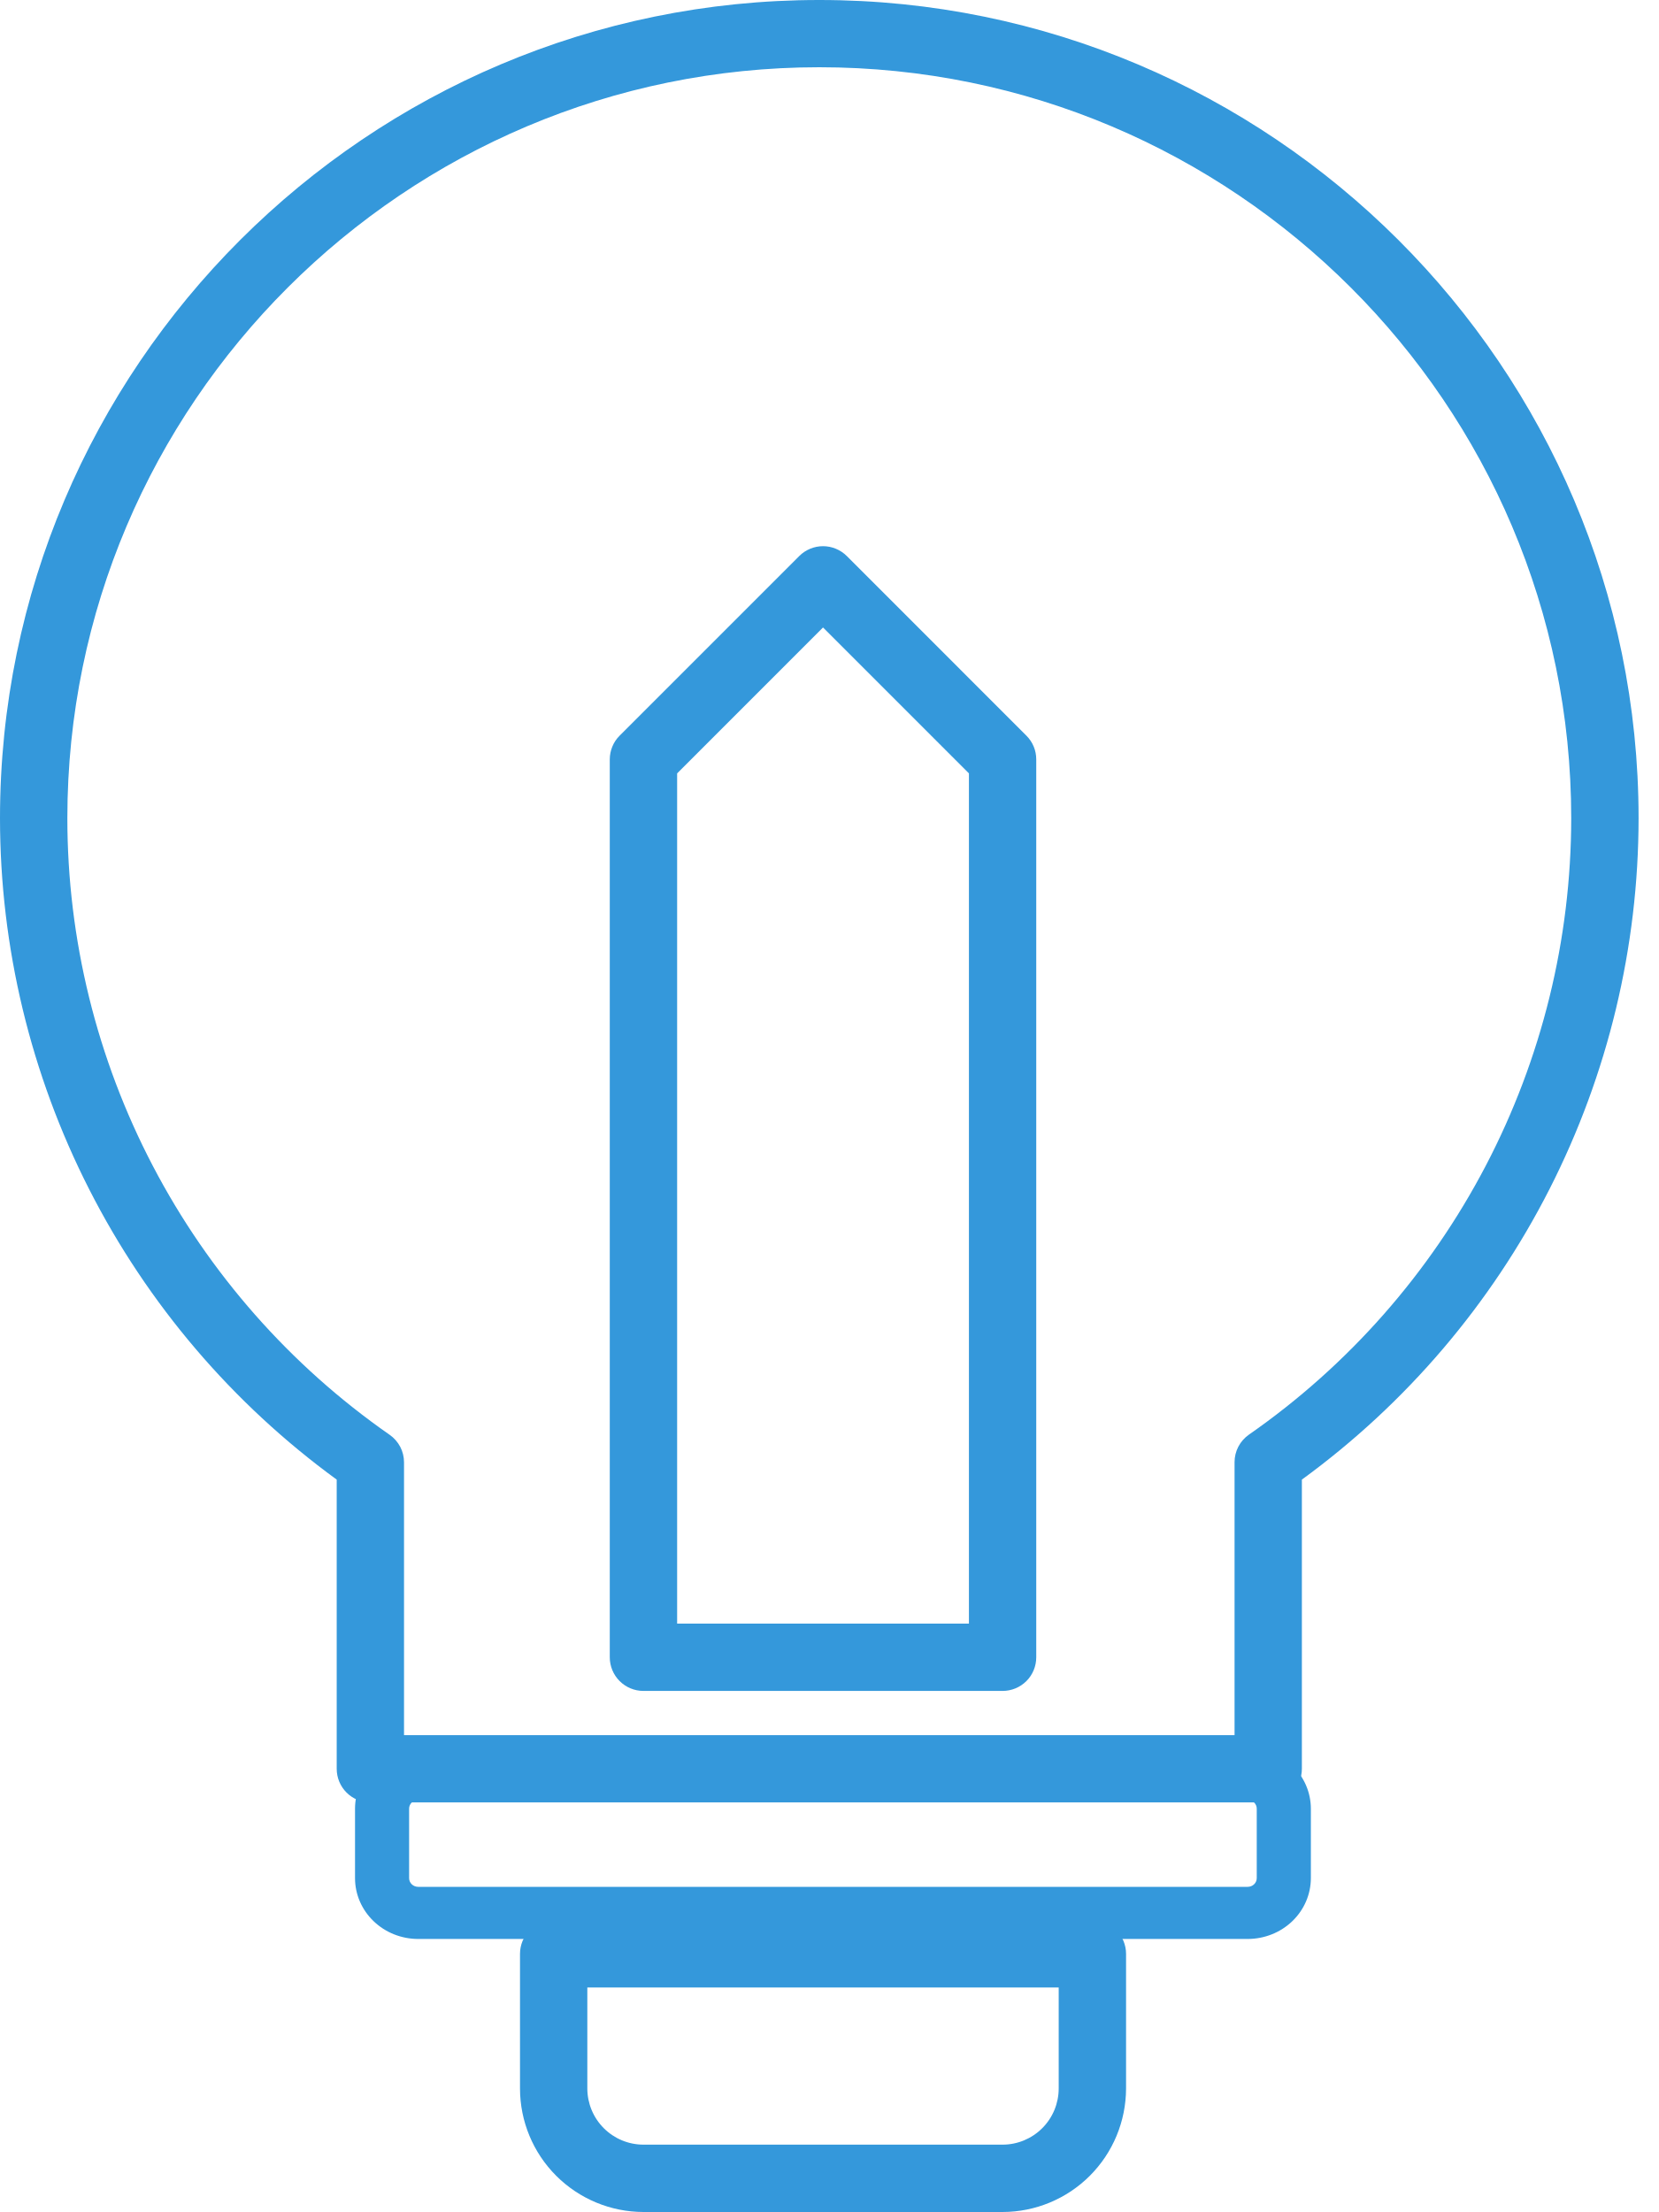
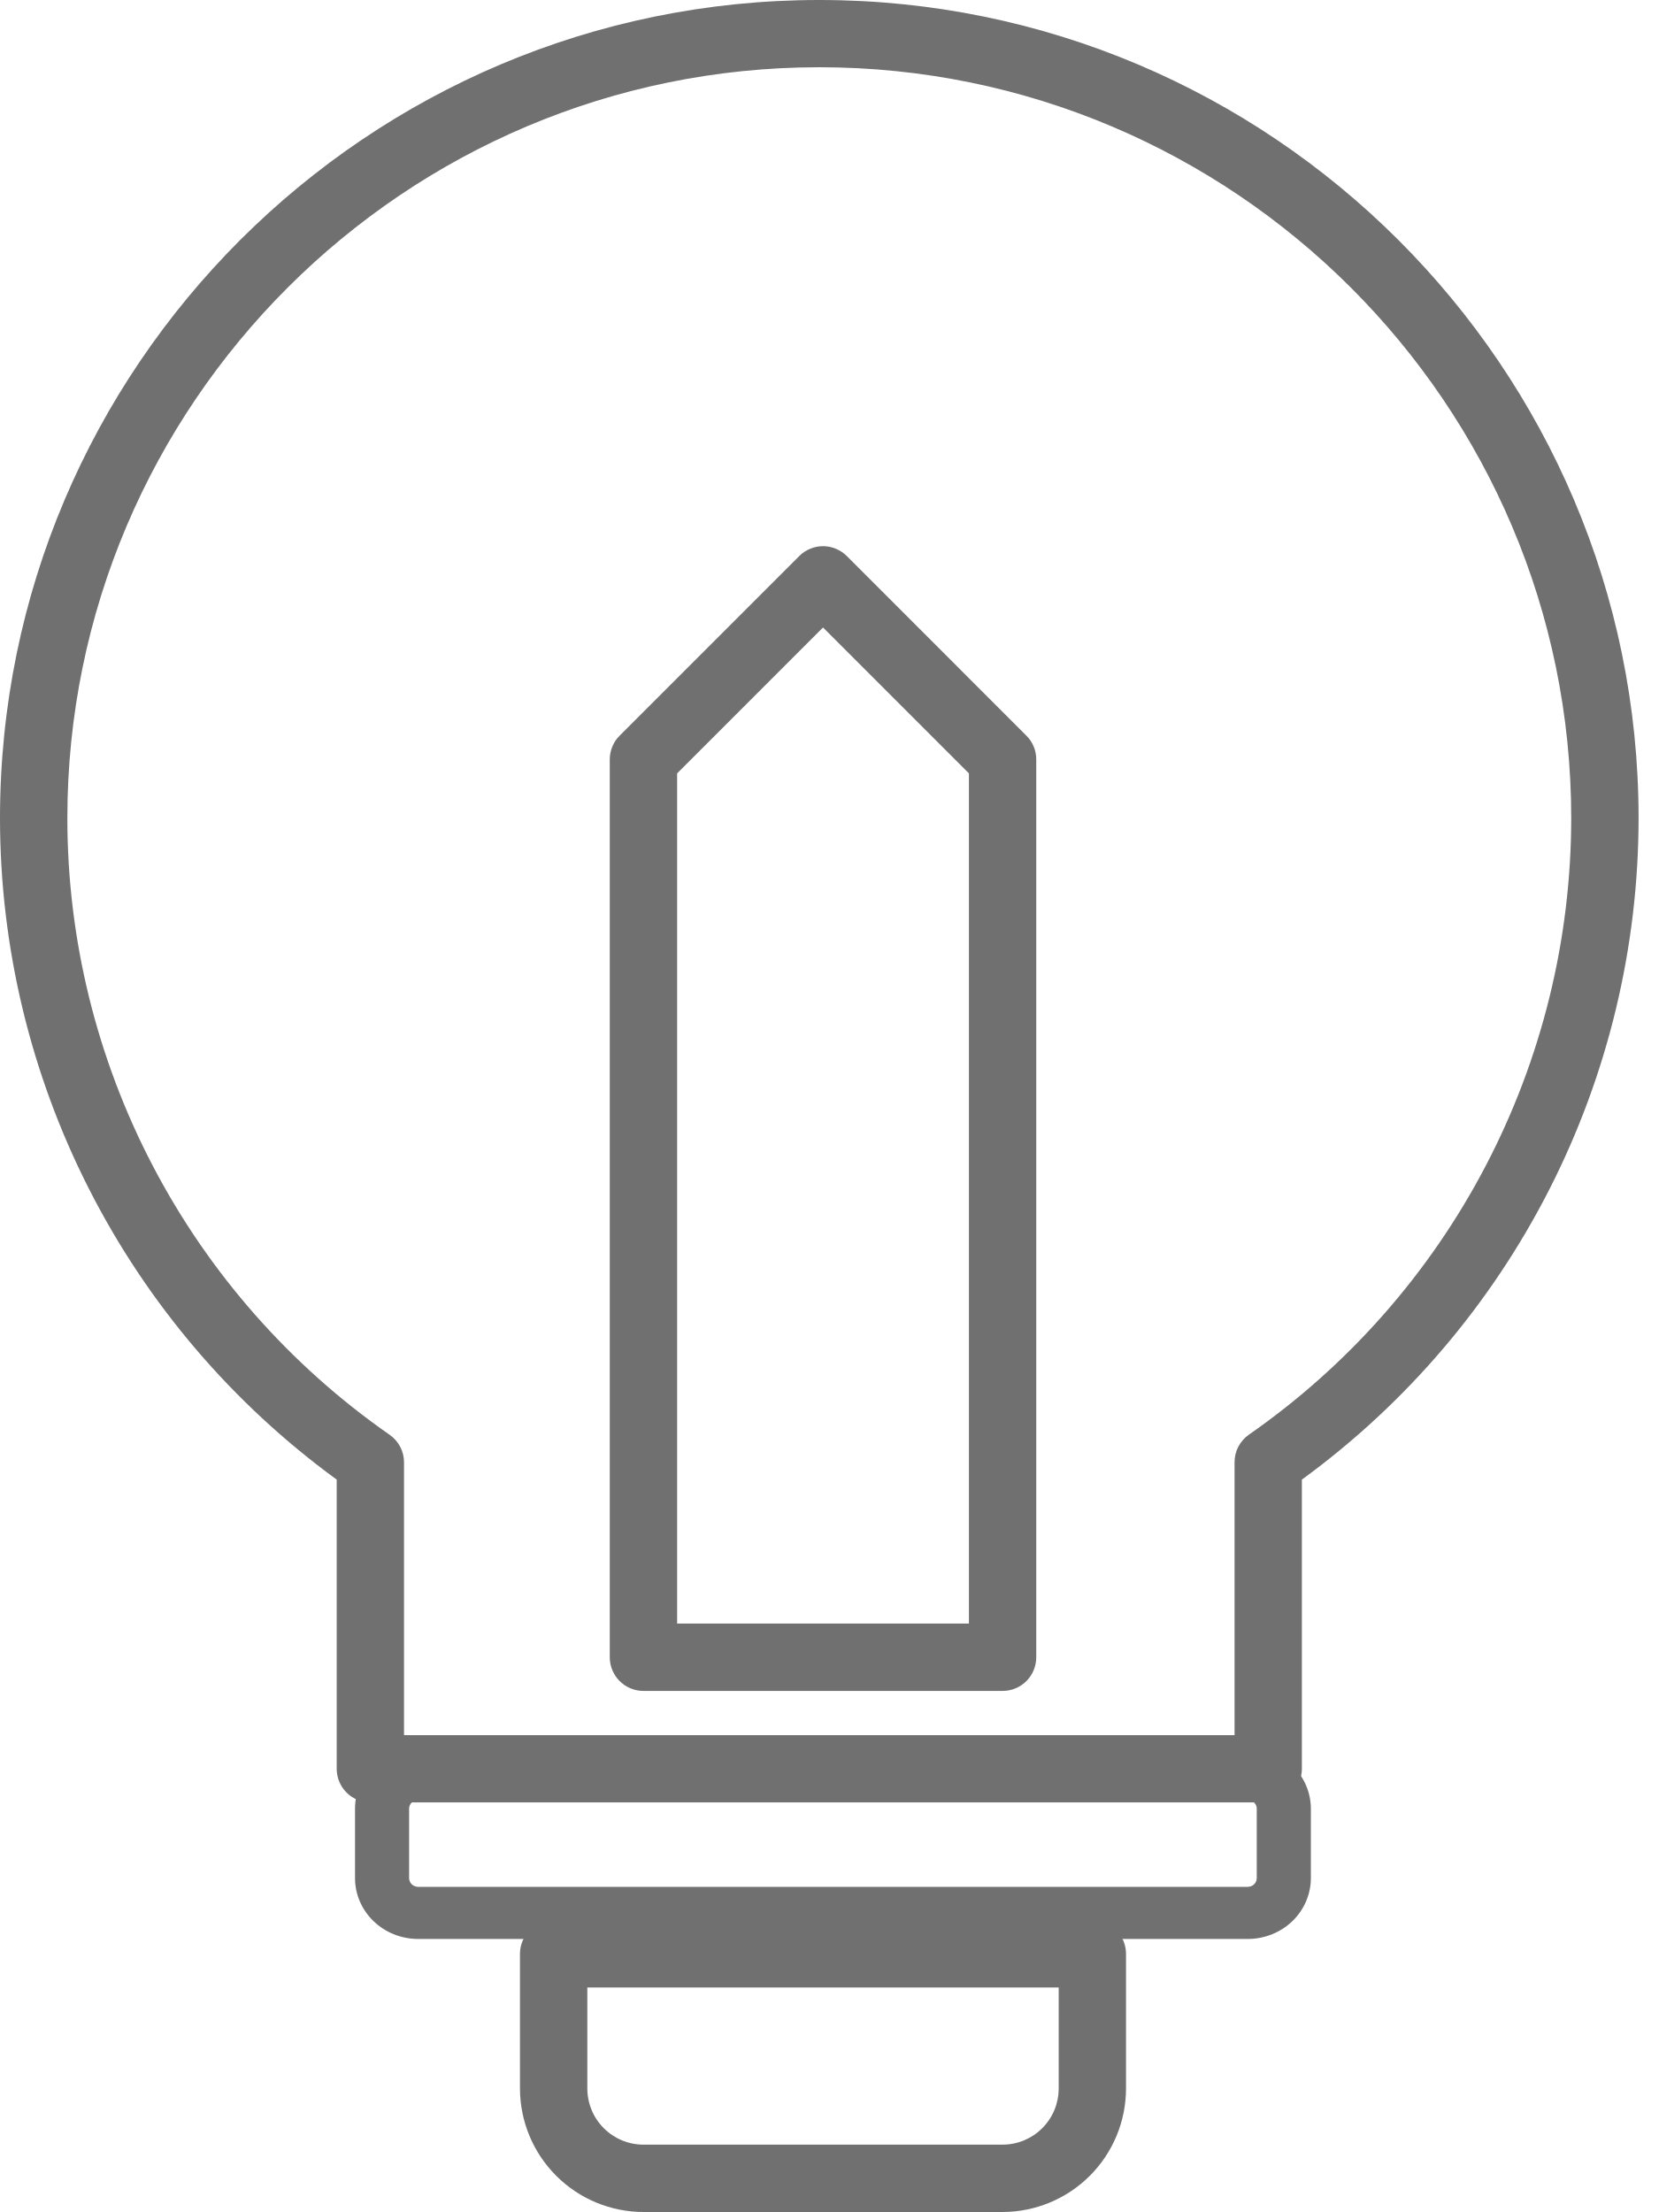
<svg xmlns="http://www.w3.org/2000/svg" width="45" height="60" viewBox="0 0 45 60" fill="none">
-   <path d="M34.4 48.89H10.046C9.804 48.89 9.571 48.794 9.4 48.623C9.229 48.452 9.133 48.22 9.133 47.978V40.134C6.305 38.072 4.004 35.374 2.418 32.257C0.831 29.141 0.002 25.694 0 22.198C0 9.957 9.969 0 22.223 0C34.477 0 44.446 9.957 44.446 22.195C44.444 25.692 43.616 29.139 42.029 32.256C40.442 35.373 38.141 38.072 35.313 40.134V47.978C35.313 48.22 35.217 48.452 35.046 48.623C34.874 48.794 34.642 48.89 34.4 48.89ZM10.959 47.066H33.487V39.662C33.487 39.515 33.522 39.37 33.59 39.24C33.658 39.11 33.757 38.998 33.877 38.914C36.574 37.036 38.777 34.535 40.299 31.624C41.821 28.713 42.617 25.479 42.619 22.195C42.619 10.963 33.469 1.824 22.223 1.824C10.976 1.824 1.827 10.963 1.827 22.195C1.828 25.48 2.624 28.715 4.146 31.626C5.668 34.538 7.871 37.039 10.568 38.918C10.689 39.002 10.787 39.114 10.856 39.244C10.924 39.374 10.959 39.519 10.959 39.666V47.066Z" fill="#3498DB" />
-   <path d="M33.844 52.594H11.342C10.888 52.593 10.453 52.42 10.132 52.11C9.811 51.801 9.63 51.382 9.63 50.944V49.059C9.63 48.621 9.811 48.202 10.132 47.892C10.453 47.583 10.888 47.409 11.342 47.409H33.844C34.298 47.409 34.734 47.583 35.055 47.892C35.376 48.202 35.556 48.621 35.557 49.059V50.944C35.556 51.382 35.376 51.801 35.055 52.11C34.734 52.42 34.298 52.593 33.844 52.594ZM11.342 48.823C11.277 48.823 11.215 48.848 11.169 48.892C11.123 48.936 11.097 48.996 11.097 49.059V50.944C11.097 51.007 11.123 51.067 11.169 51.111C11.215 51.155 11.277 51.18 11.342 51.18H33.844C33.909 51.18 33.972 51.155 34.017 51.111C34.063 51.067 34.089 51.007 34.089 50.944V49.059C34.089 48.996 34.063 48.936 34.017 48.892C33.972 48.848 33.909 48.823 33.844 48.823H11.342Z" fill="#3498DB" />
-   <path d="M27.195 60H17.453C16.566 59.999 15.715 59.645 15.087 59.018C14.459 58.39 14.106 57.539 14.105 56.651V52.998C14.105 52.756 14.201 52.524 14.372 52.352C14.543 52.181 14.776 52.085 15.018 52.085H29.63C29.872 52.085 30.105 52.181 30.276 52.352C30.447 52.524 30.544 52.756 30.544 52.998V56.651C30.542 57.539 30.189 58.39 29.561 59.018C28.934 59.645 28.083 59.999 27.195 60ZM15.931 53.911V56.651C15.932 57.055 16.093 57.442 16.378 57.727C16.663 58.012 17.05 58.173 17.453 58.173H27.195C27.598 58.173 27.985 58.012 28.27 57.727C28.556 57.442 28.716 57.055 28.717 56.651V53.911H15.931Z" fill="#3498DB" />
-   <path d="M27.195 45.866H17.453C17.211 45.866 16.979 45.77 16.808 45.599C16.636 45.428 16.54 45.195 16.54 44.953V20.599C16.54 20.479 16.564 20.36 16.61 20.25C16.655 20.139 16.723 20.038 16.808 19.954L21.679 15.083C21.763 14.998 21.864 14.931 21.975 14.885C22.085 14.839 22.204 14.815 22.324 14.815C22.444 14.815 22.563 14.839 22.673 14.885C22.784 14.931 22.885 14.998 22.97 15.083L27.84 19.954C27.925 20.038 27.993 20.139 28.039 20.25C28.085 20.36 28.108 20.479 28.108 20.599V44.953C28.108 45.195 28.012 45.428 27.841 45.599C27.669 45.77 27.437 45.866 27.195 45.866ZM18.367 44.04H26.282V20.978L22.324 17.02L18.367 20.978V44.04Z" fill="#3498DB" />
+   <path d="M34.4 48.89H10.046C9.804 48.89 9.571 48.794 9.4 48.623C9.229 48.452 9.133 48.22 9.133 47.978V40.134C6.305 38.072 4.004 35.374 2.418 32.257C0.831 29.141 0.002 25.694 0 22.198C0 9.957 9.969 0 22.223 0C34.477 0 44.446 9.957 44.446 22.195C44.444 25.692 43.616 29.139 42.029 32.256C40.442 35.373 38.141 38.072 35.313 40.134V47.978C35.313 48.22 35.217 48.452 35.046 48.623C34.874 48.794 34.642 48.89 34.4 48.89ZM10.959 47.066H33.487V39.662C33.487 39.515 33.522 39.37 33.59 39.24C33.658 39.11 33.757 38.998 33.877 38.914C36.574 37.036 38.777 34.535 40.299 31.624C41.821 28.713 42.617 25.479 42.619 22.195C42.619 10.963 33.469 1.824 22.223 1.824C10.976 1.824 1.827 10.963 1.827 22.195C1.828 25.48 2.624 28.715 4.146 31.626C5.668 34.538 7.871 37.039 10.568 38.918C10.689 39.002 10.787 39.114 10.856 39.244C10.924 39.374 10.959 39.519 10.959 39.666V47.066Z" fill="#707070" />
+   <path d="M33.844 52.594H11.342C10.888 52.594 10.453 52.42 10.132 52.111C9.811 51.801 9.63 51.382 9.63 50.944V49.059C9.63 48.621 9.811 48.202 10.132 47.893C10.453 47.583 10.888 47.409 11.342 47.409H33.844C34.298 47.409 34.734 47.583 35.055 47.893C35.376 48.202 35.556 48.621 35.557 49.059V50.944C35.556 51.382 35.376 51.801 35.055 52.111C34.734 52.42 34.298 52.594 33.844 52.594ZM11.342 48.823C11.277 48.823 11.215 48.848 11.169 48.892C11.123 48.936 11.097 48.996 11.097 49.059V50.944C11.097 51.007 11.123 51.067 11.169 51.111C11.215 51.155 11.277 51.18 11.342 51.18H33.844C33.909 51.18 33.972 51.155 34.017 51.111C34.063 51.067 34.089 51.007 34.089 50.944V49.059C34.089 48.996 34.063 48.936 34.017 48.892C33.972 48.848 33.909 48.823 33.844 48.823H11.342Z" fill="#707070" />
+   <path d="M27.195 60H17.453C16.565 59.999 15.714 59.645 15.087 59.018C14.459 58.39 14.106 57.539 14.104 56.651V52.998C14.104 52.756 14.201 52.524 14.372 52.352C14.543 52.181 14.775 52.085 15.018 52.085H29.63C29.872 52.085 30.105 52.181 30.276 52.352C30.447 52.524 30.543 52.756 30.543 52.998V56.651C30.542 57.539 30.189 58.39 29.561 59.018C28.933 59.645 28.082 59.999 27.195 60ZM15.931 53.911V56.651C15.932 57.055 16.092 57.442 16.378 57.727C16.663 58.012 17.05 58.173 17.453 58.173H27.195C27.598 58.173 27.985 58.012 28.27 57.727C28.556 57.442 28.716 57.055 28.717 56.651V53.911H15.931Z" fill="#707070" />
+   <path d="M27.195 45.866H17.453C17.211 45.866 16.979 45.77 16.808 45.599C16.636 45.427 16.54 45.195 16.54 44.953V20.599C16.54 20.479 16.564 20.36 16.61 20.25C16.655 20.139 16.723 20.038 16.808 19.954L21.679 15.083C21.763 14.998 21.864 14.931 21.975 14.885C22.085 14.839 22.204 14.815 22.324 14.815C22.444 14.815 22.563 14.839 22.673 14.885C22.784 14.931 22.885 14.998 22.97 15.083L27.84 19.954C27.925 20.038 27.993 20.139 28.039 20.25C28.085 20.36 28.108 20.479 28.108 20.599V44.953C28.108 45.195 28.012 45.427 27.841 45.599C27.669 45.77 27.437 45.866 27.195 45.866ZM18.367 44.039H26.282V20.978L22.324 17.02L18.367 20.978V44.039Z" fill="#707070" />
</svg>
